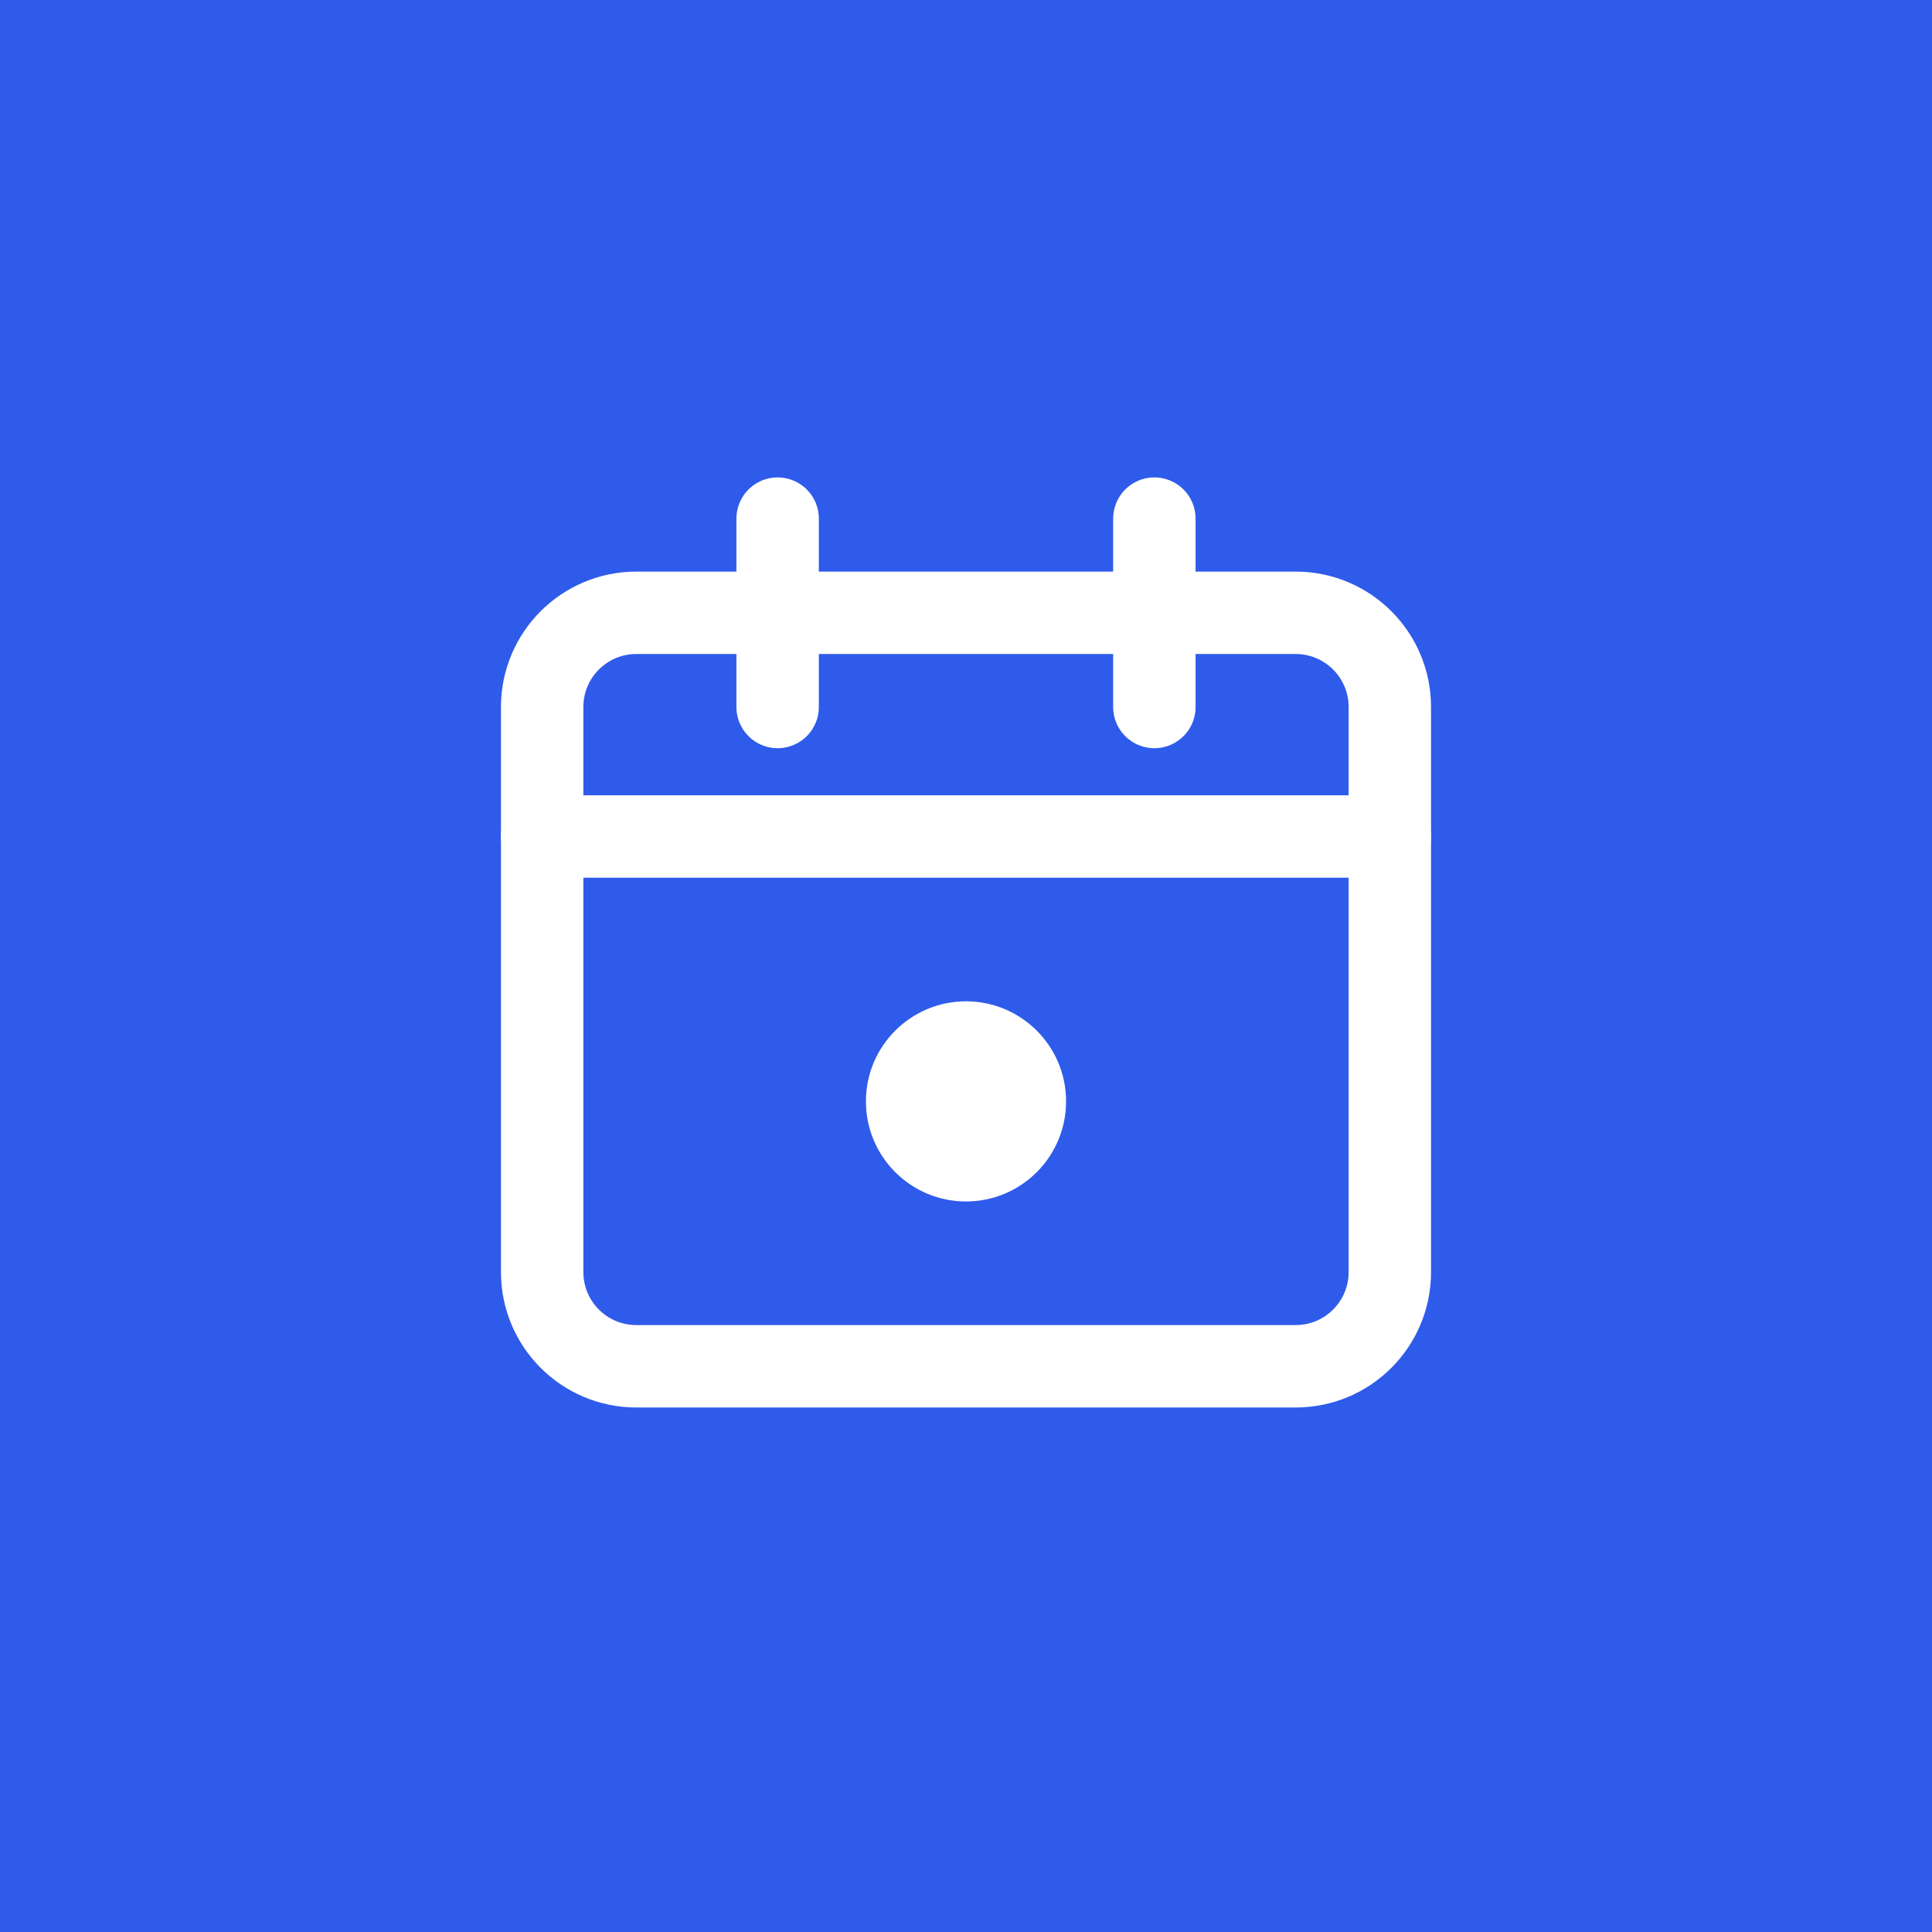
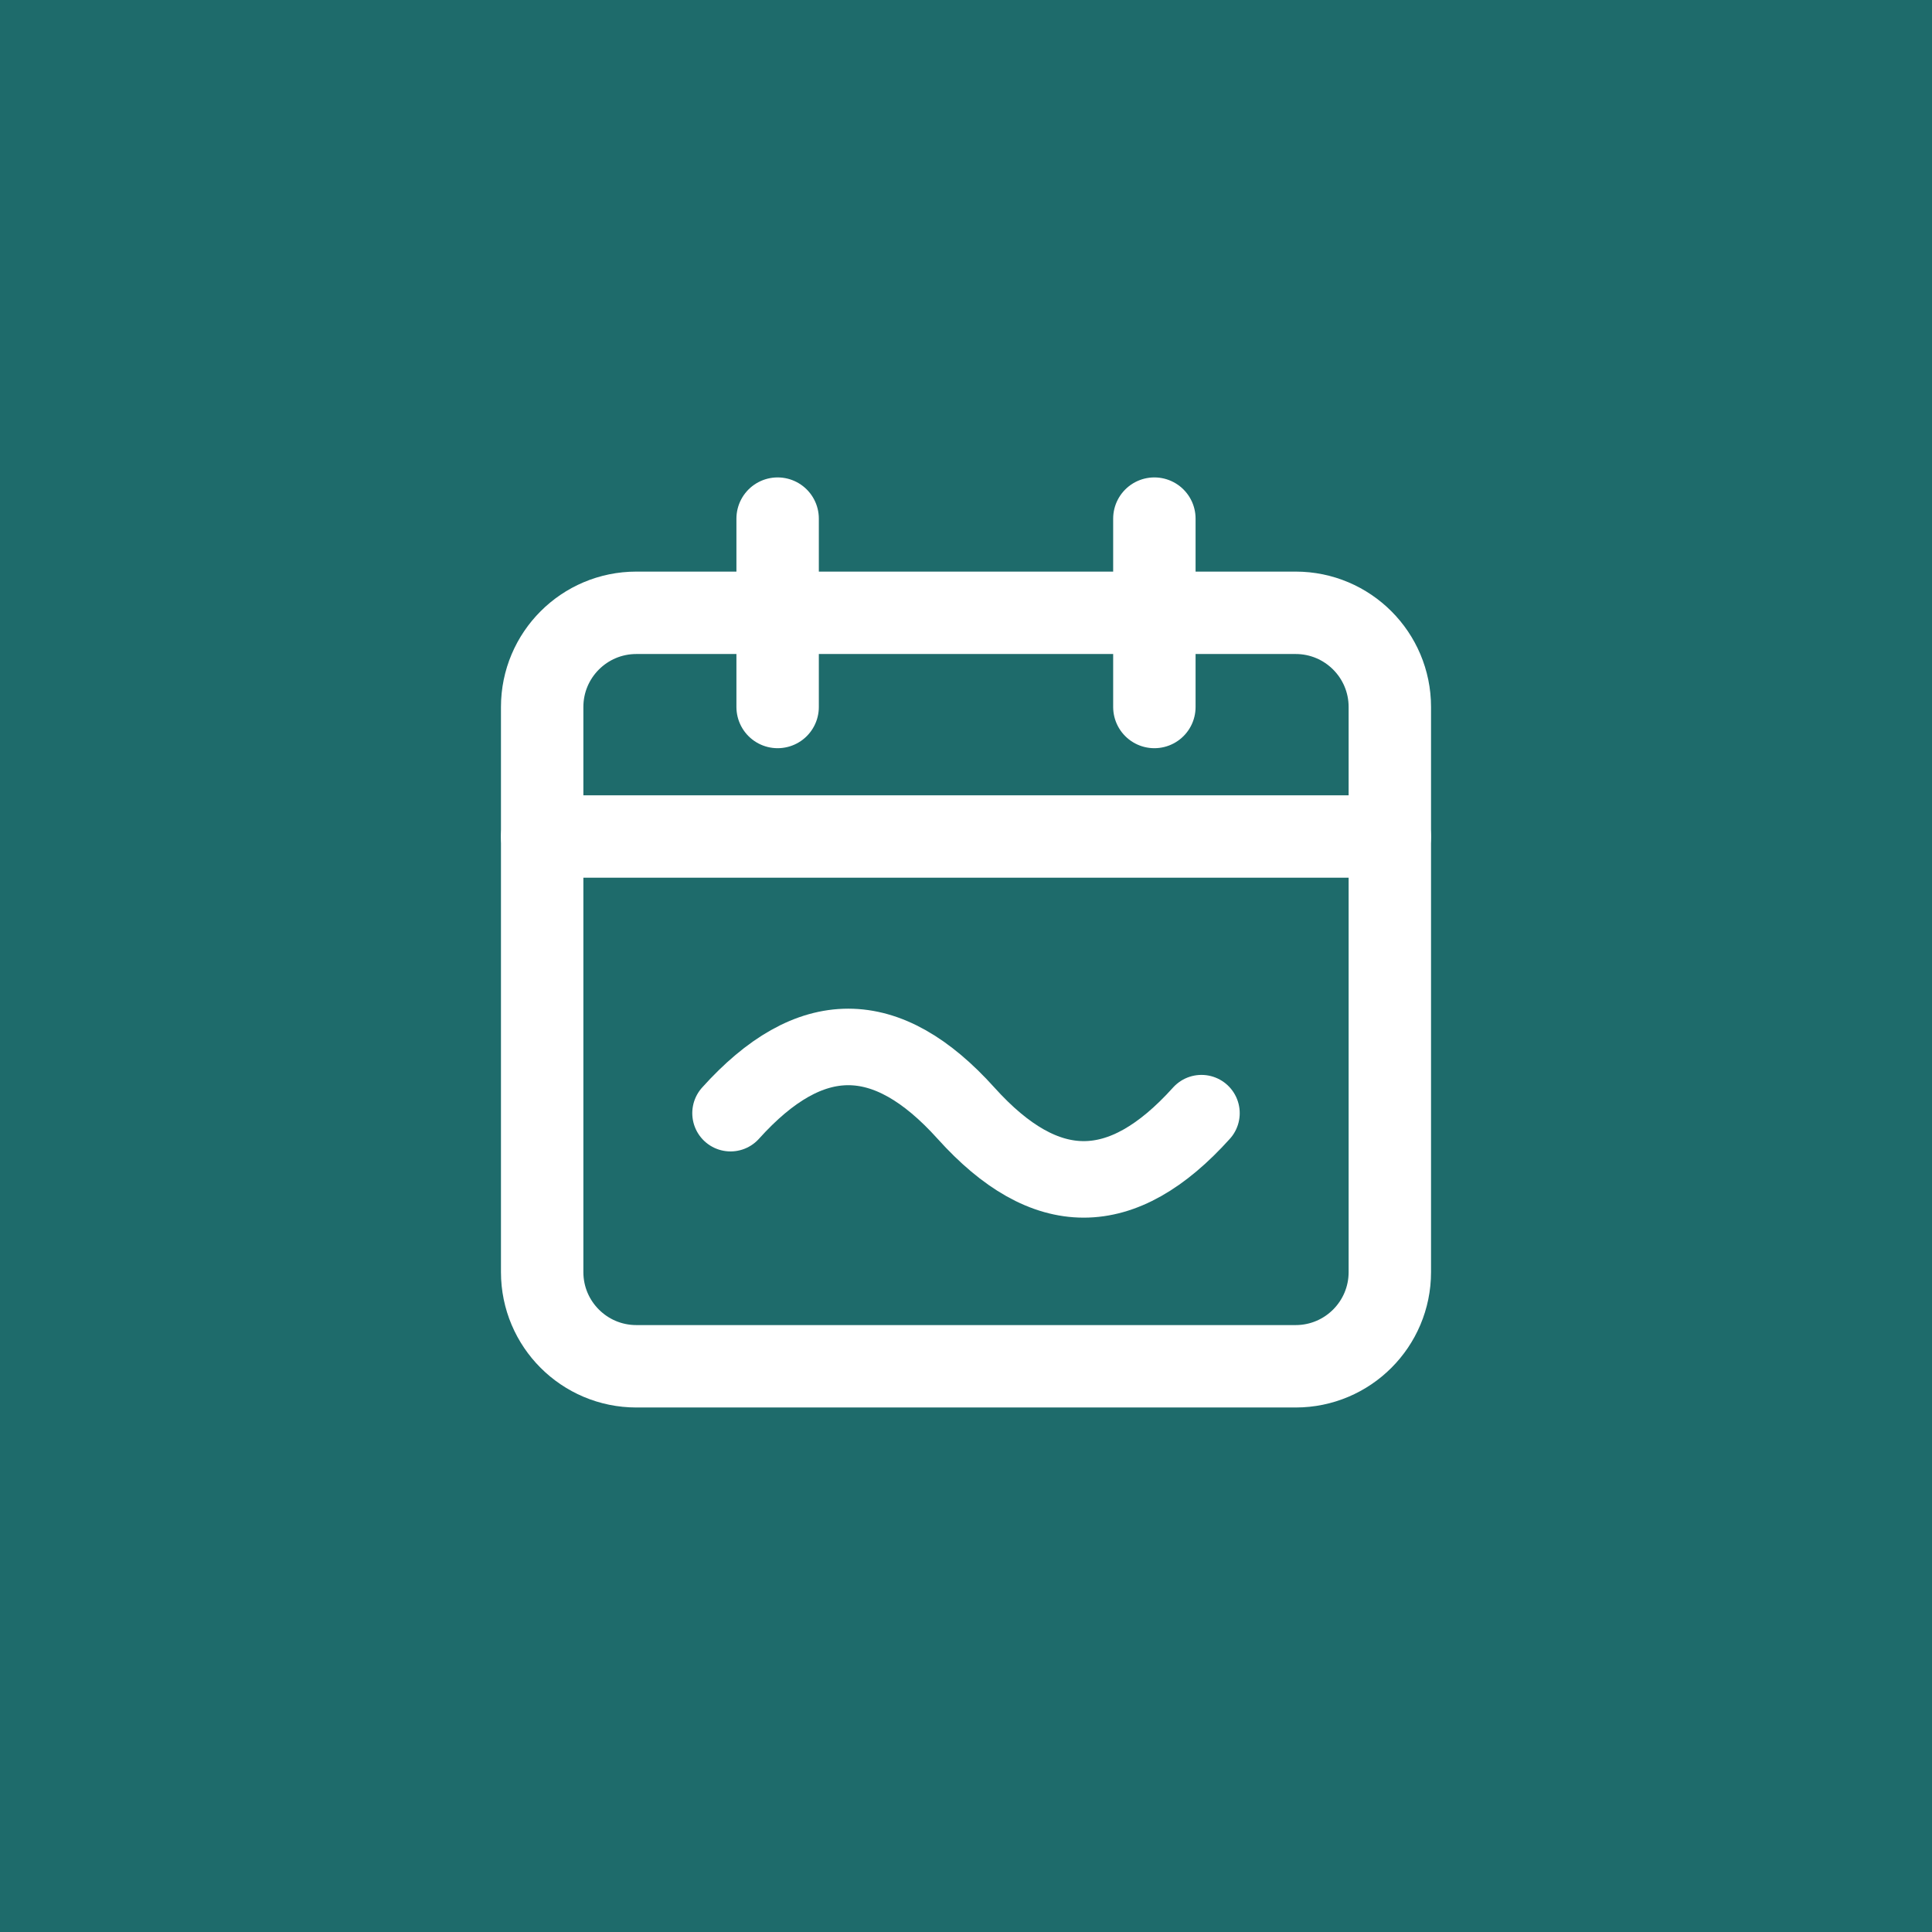
<svg xmlns="http://www.w3.org/2000/svg" viewBox="0 0 512 512">
-   <rect width="512" height="512" fill="#2f5bea" />
+   <rect width="512" height="512" fill="#1e6b6b" />
  <g transform="translate(256 256) scale(0.78) translate(-256 -256)">
    <rect x="112" y="136" width="288" height="256" rx="32" fill="none" stroke="#fff" stroke-width="28" />
    <path d="M112 212h288M192 104v64M320 104v64" stroke="#fff" stroke-width="28" stroke-linecap="round" />
-     <circle cx="256" cy="302" r="34" fill="#fff" />
+     <path d="M176 306c27-30 53-30 80 0s53 30 80 0" fill="none" stroke="#fff" stroke-width="26" stroke-linecap="round" />
  </g>
</svg>
